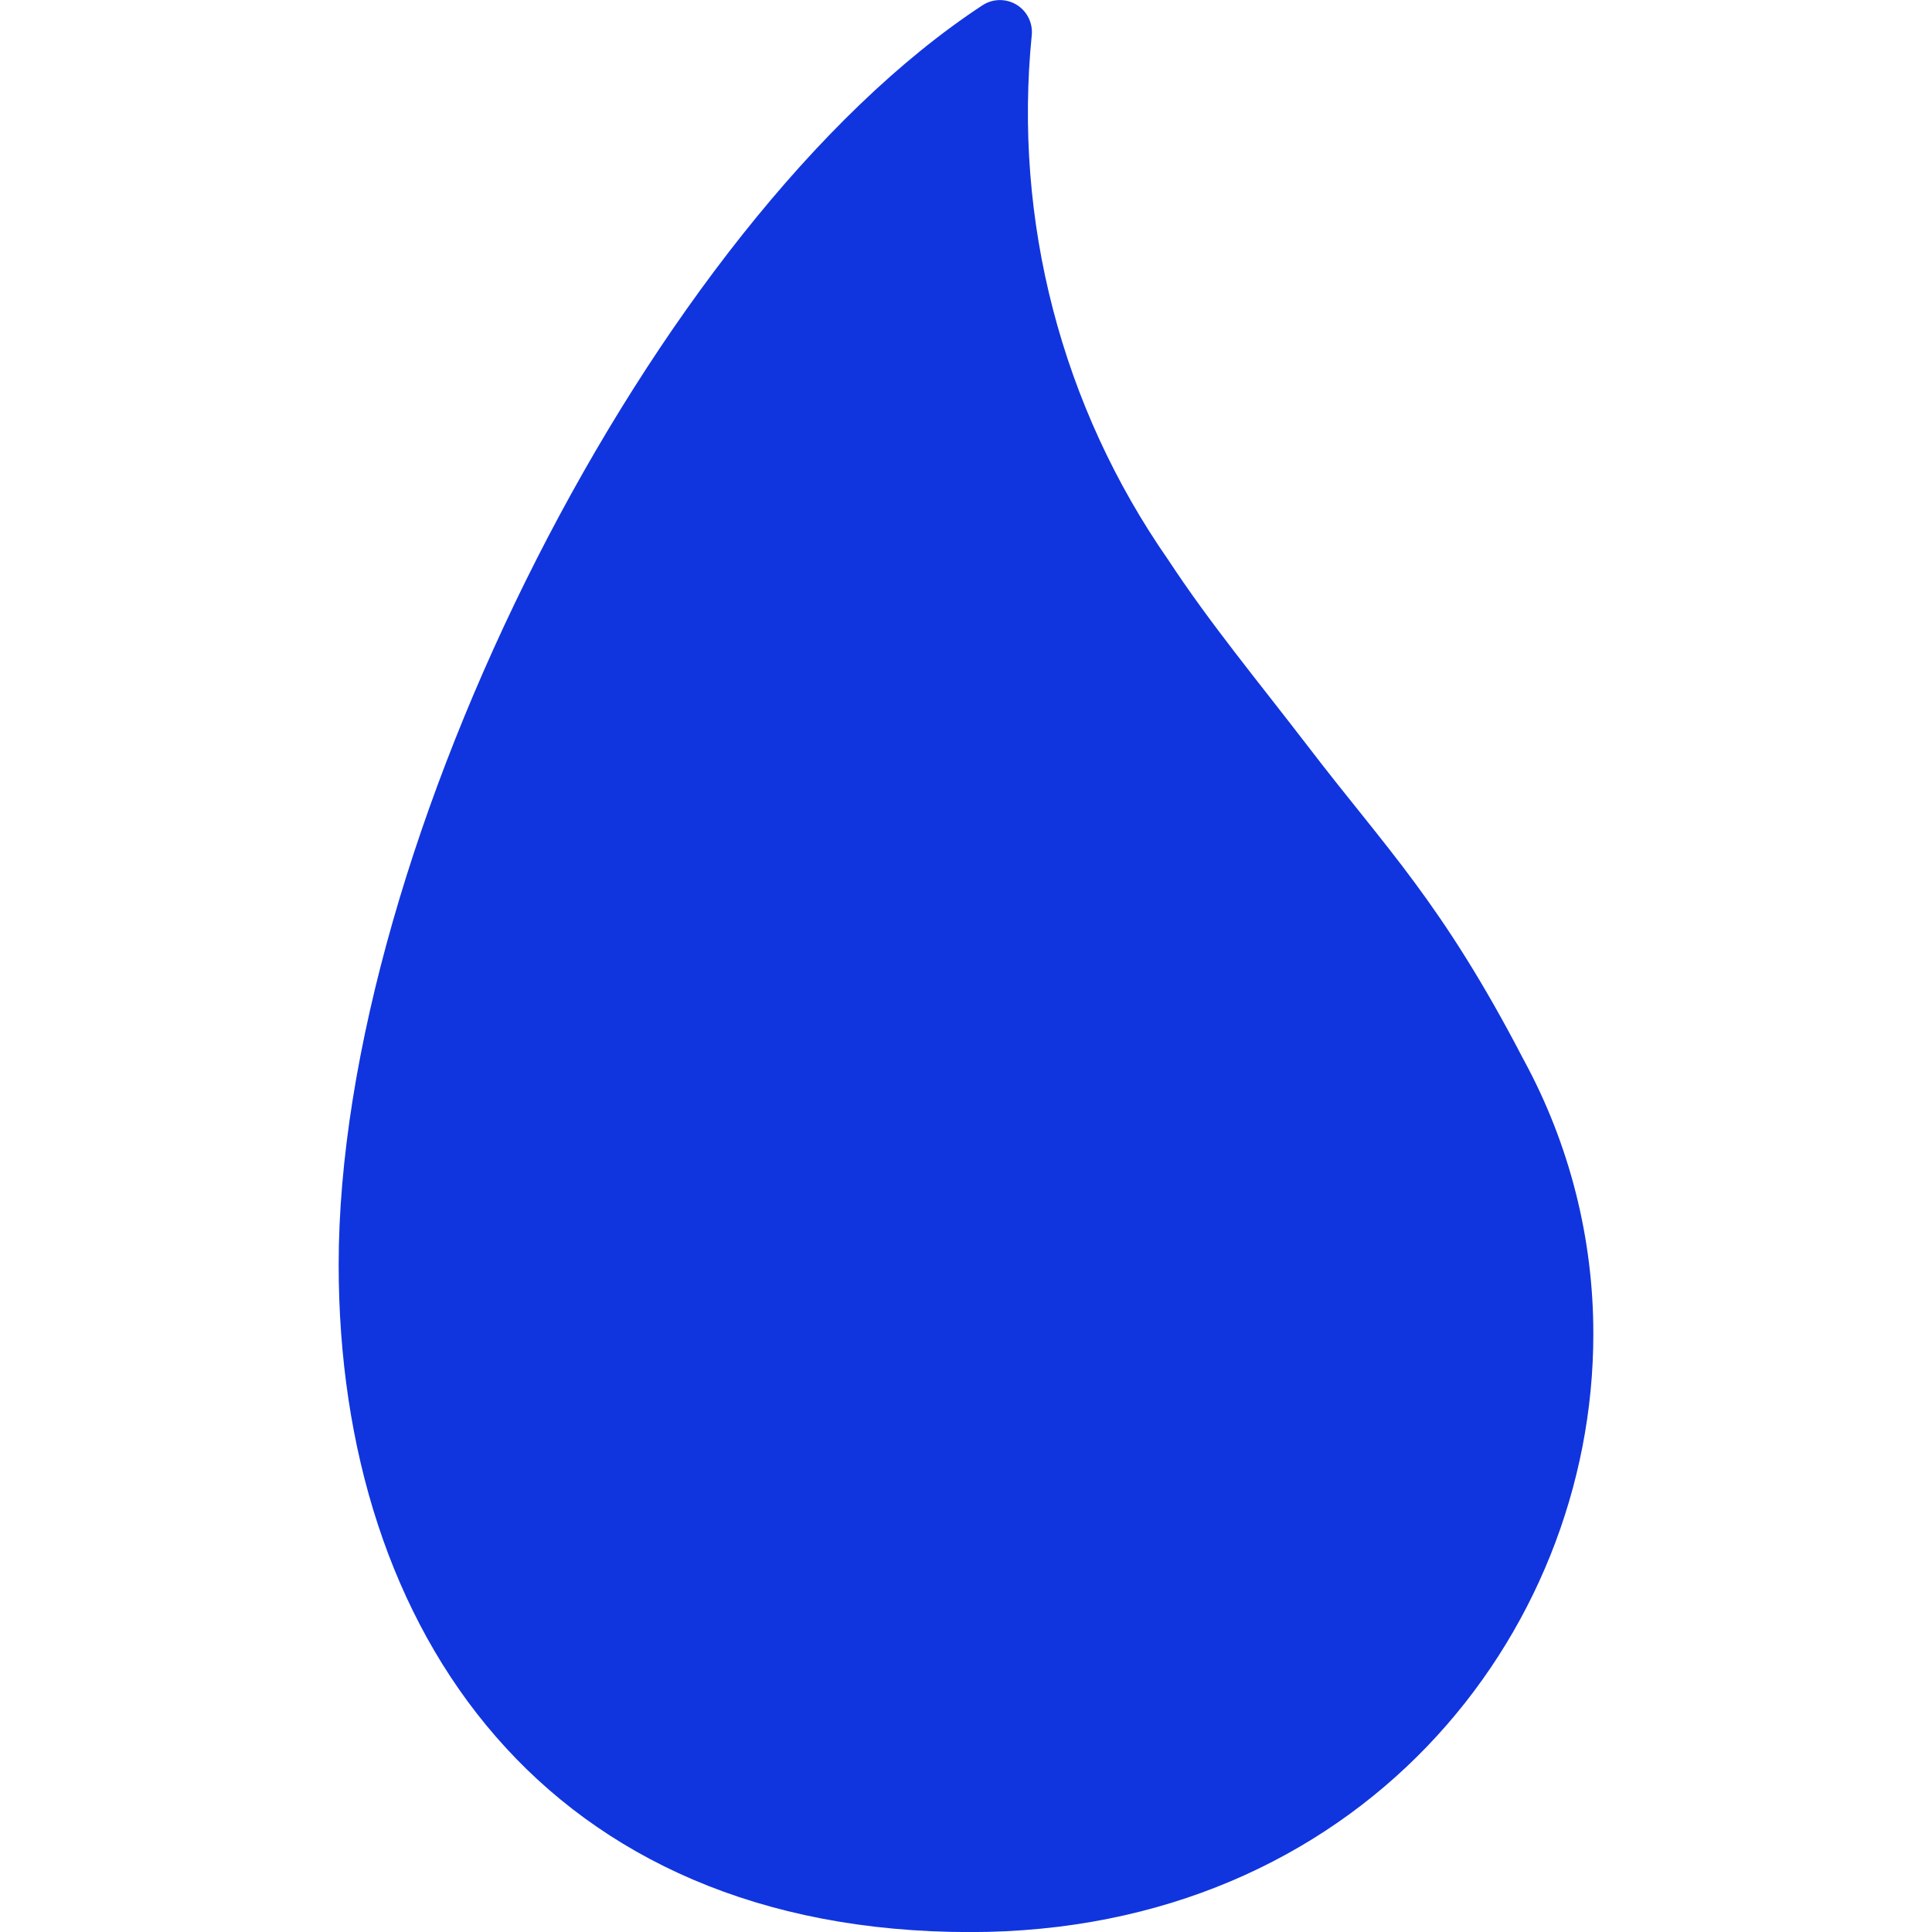
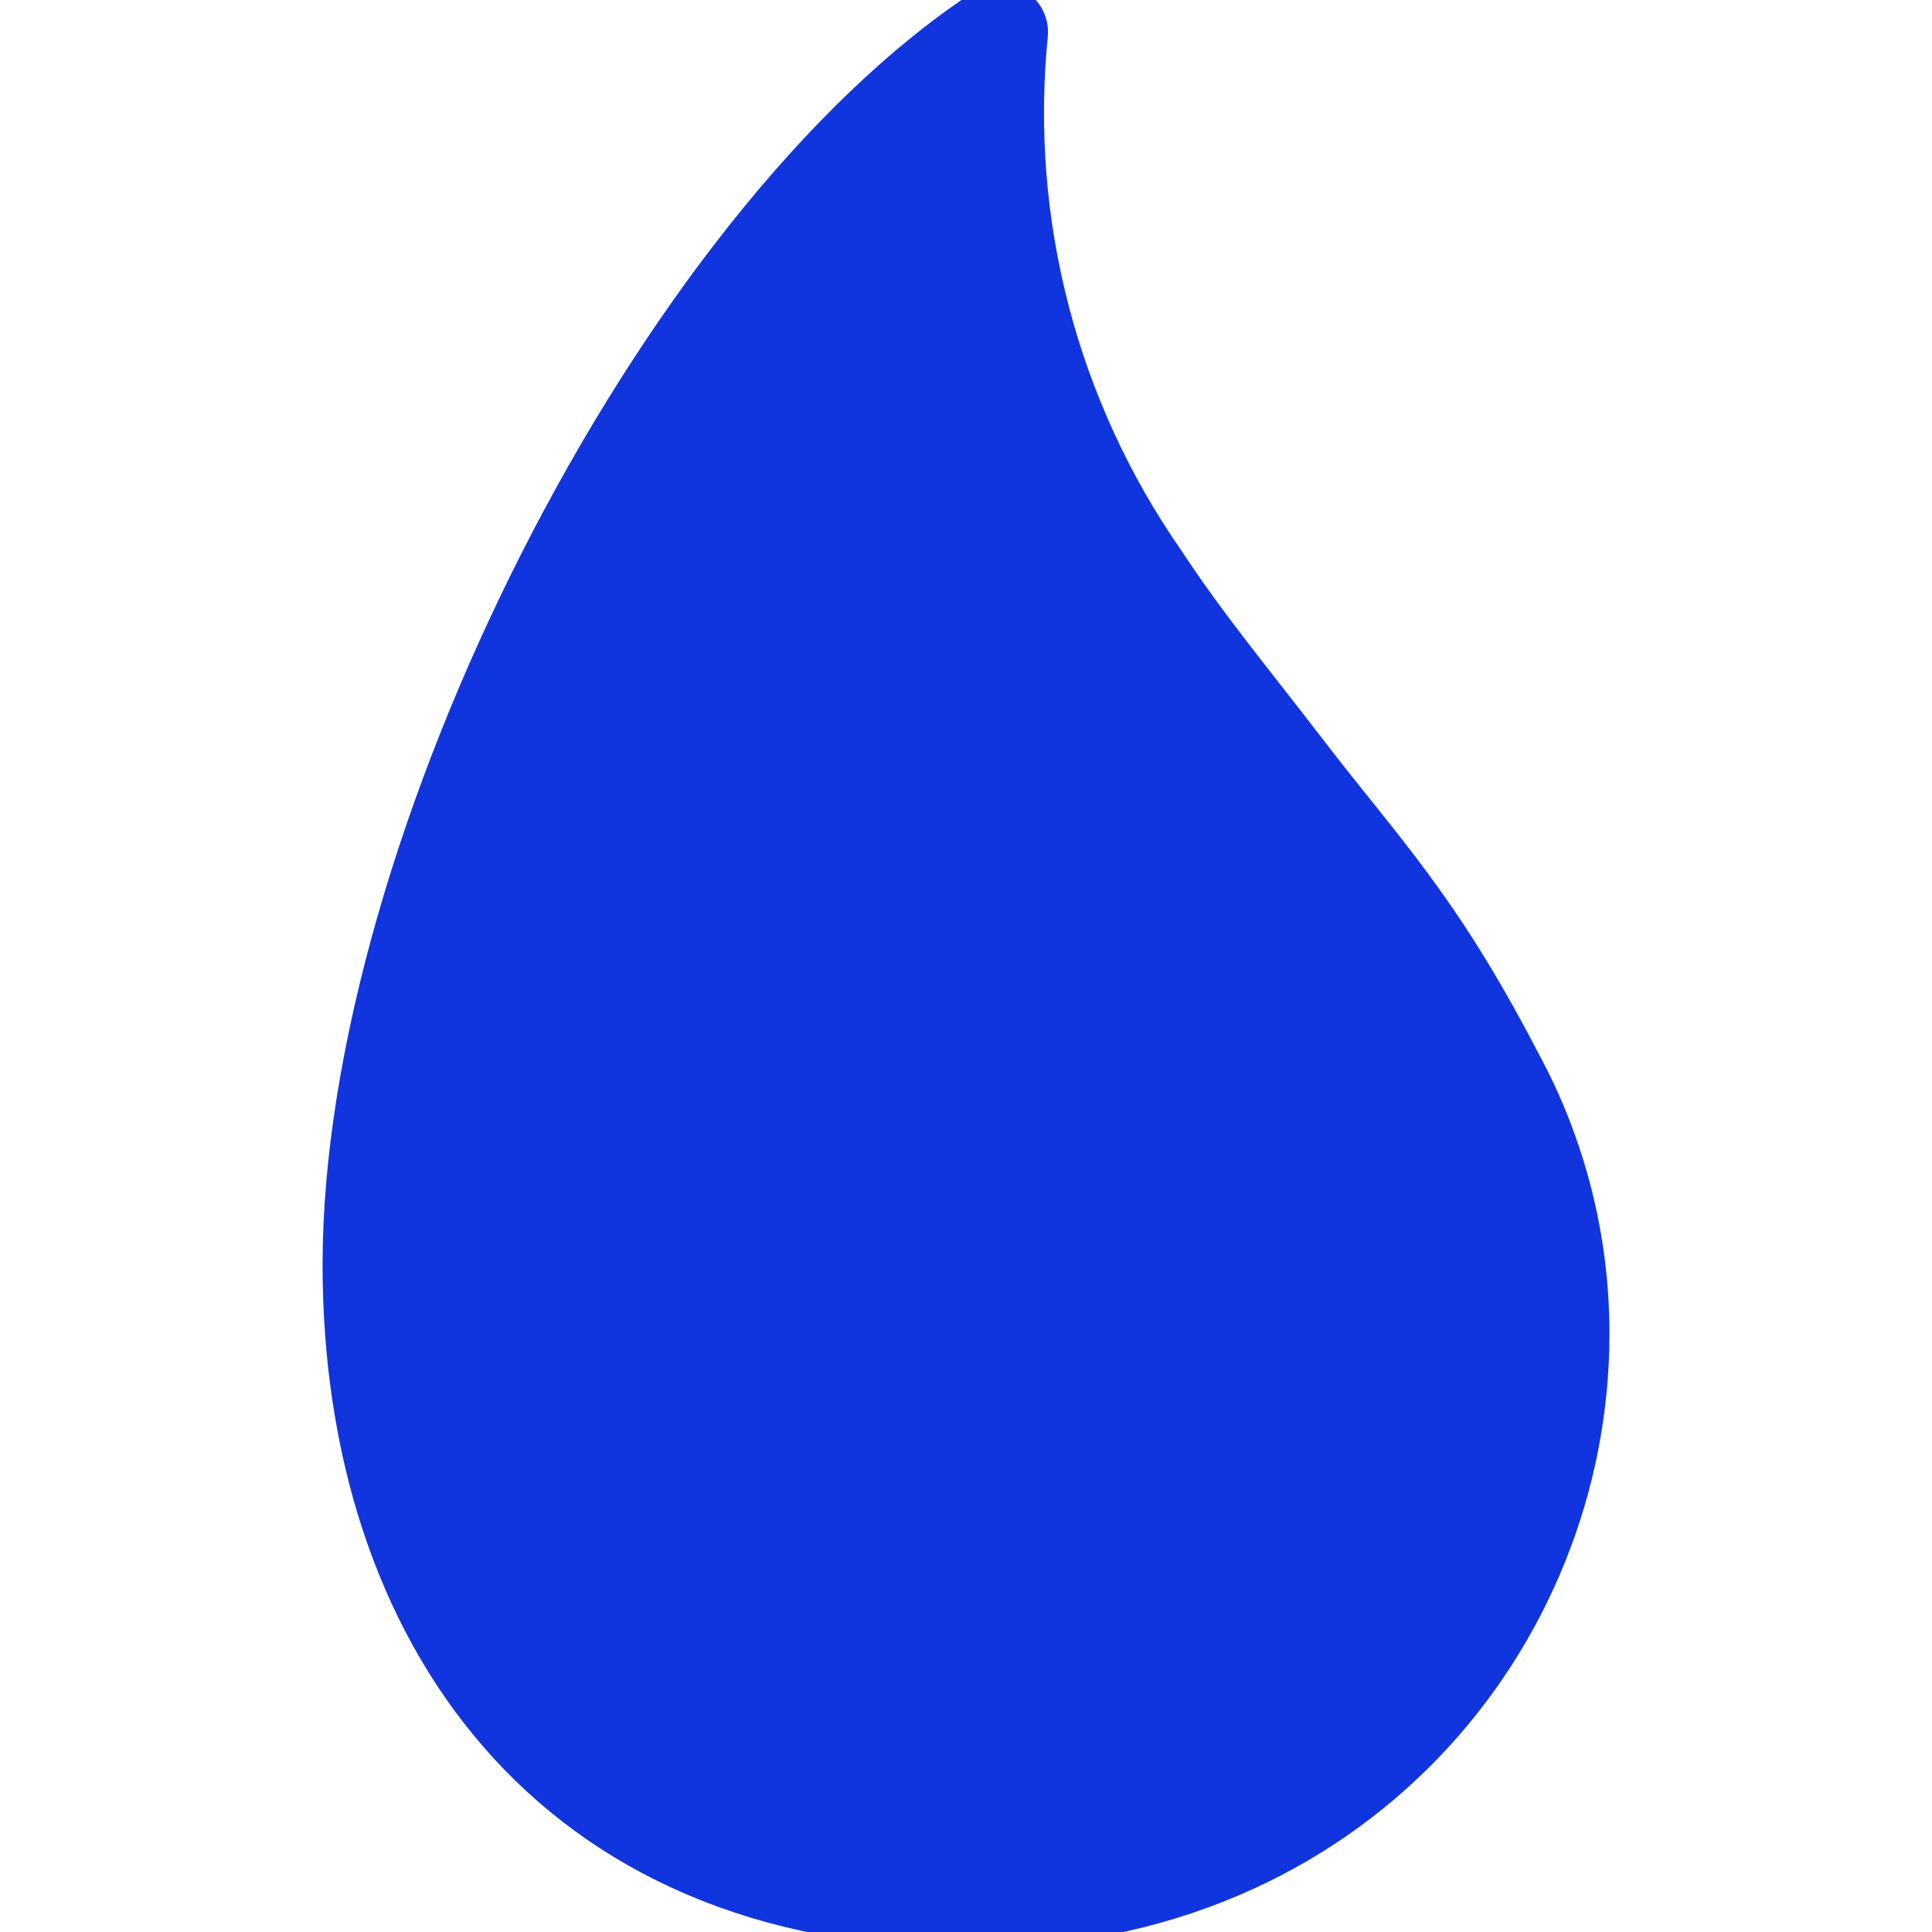
<svg xmlns="http://www.w3.org/2000/svg" viewBox="0 0 24 24" role="img">
-   <path fill="#1035DE" d="M19.793 16.575c0 3.752-2.927 7.426-7.743 7.426-5.249 0-7.843-3.71-7.843-8.29 0-5.21 3.892-12.952 8-15.647a.397.397 0 0 1 .61.371 9.716 9.716 0 0 0 1.694 6.518c.522.795 1.092 1.478 1.763 2.352.94 1.227 1.637 1.906 2.644 3.842l.015.028a7.107 7.107 0 0 1 .86 3.4z" />
+   <path fill="#1035DE" stroke="#1035DE" stroke-width=".4" stroke-linejoin="round" d="M19.793 16.575c0 3.752-2.927 7.426-7.743 7.426-5.249 0-7.843-3.71-7.843-8.29 0-5.21 3.892-12.952 8-15.647a.397.397 0 0 1 .61.371 9.716 9.716 0 0 0 1.694 6.518c.522.795 1.092 1.478 1.763 2.352.94 1.227 1.637 1.906 2.644 3.842l.015.028a7.107 7.107 0 0 1 .86 3.4z" />
</svg>
